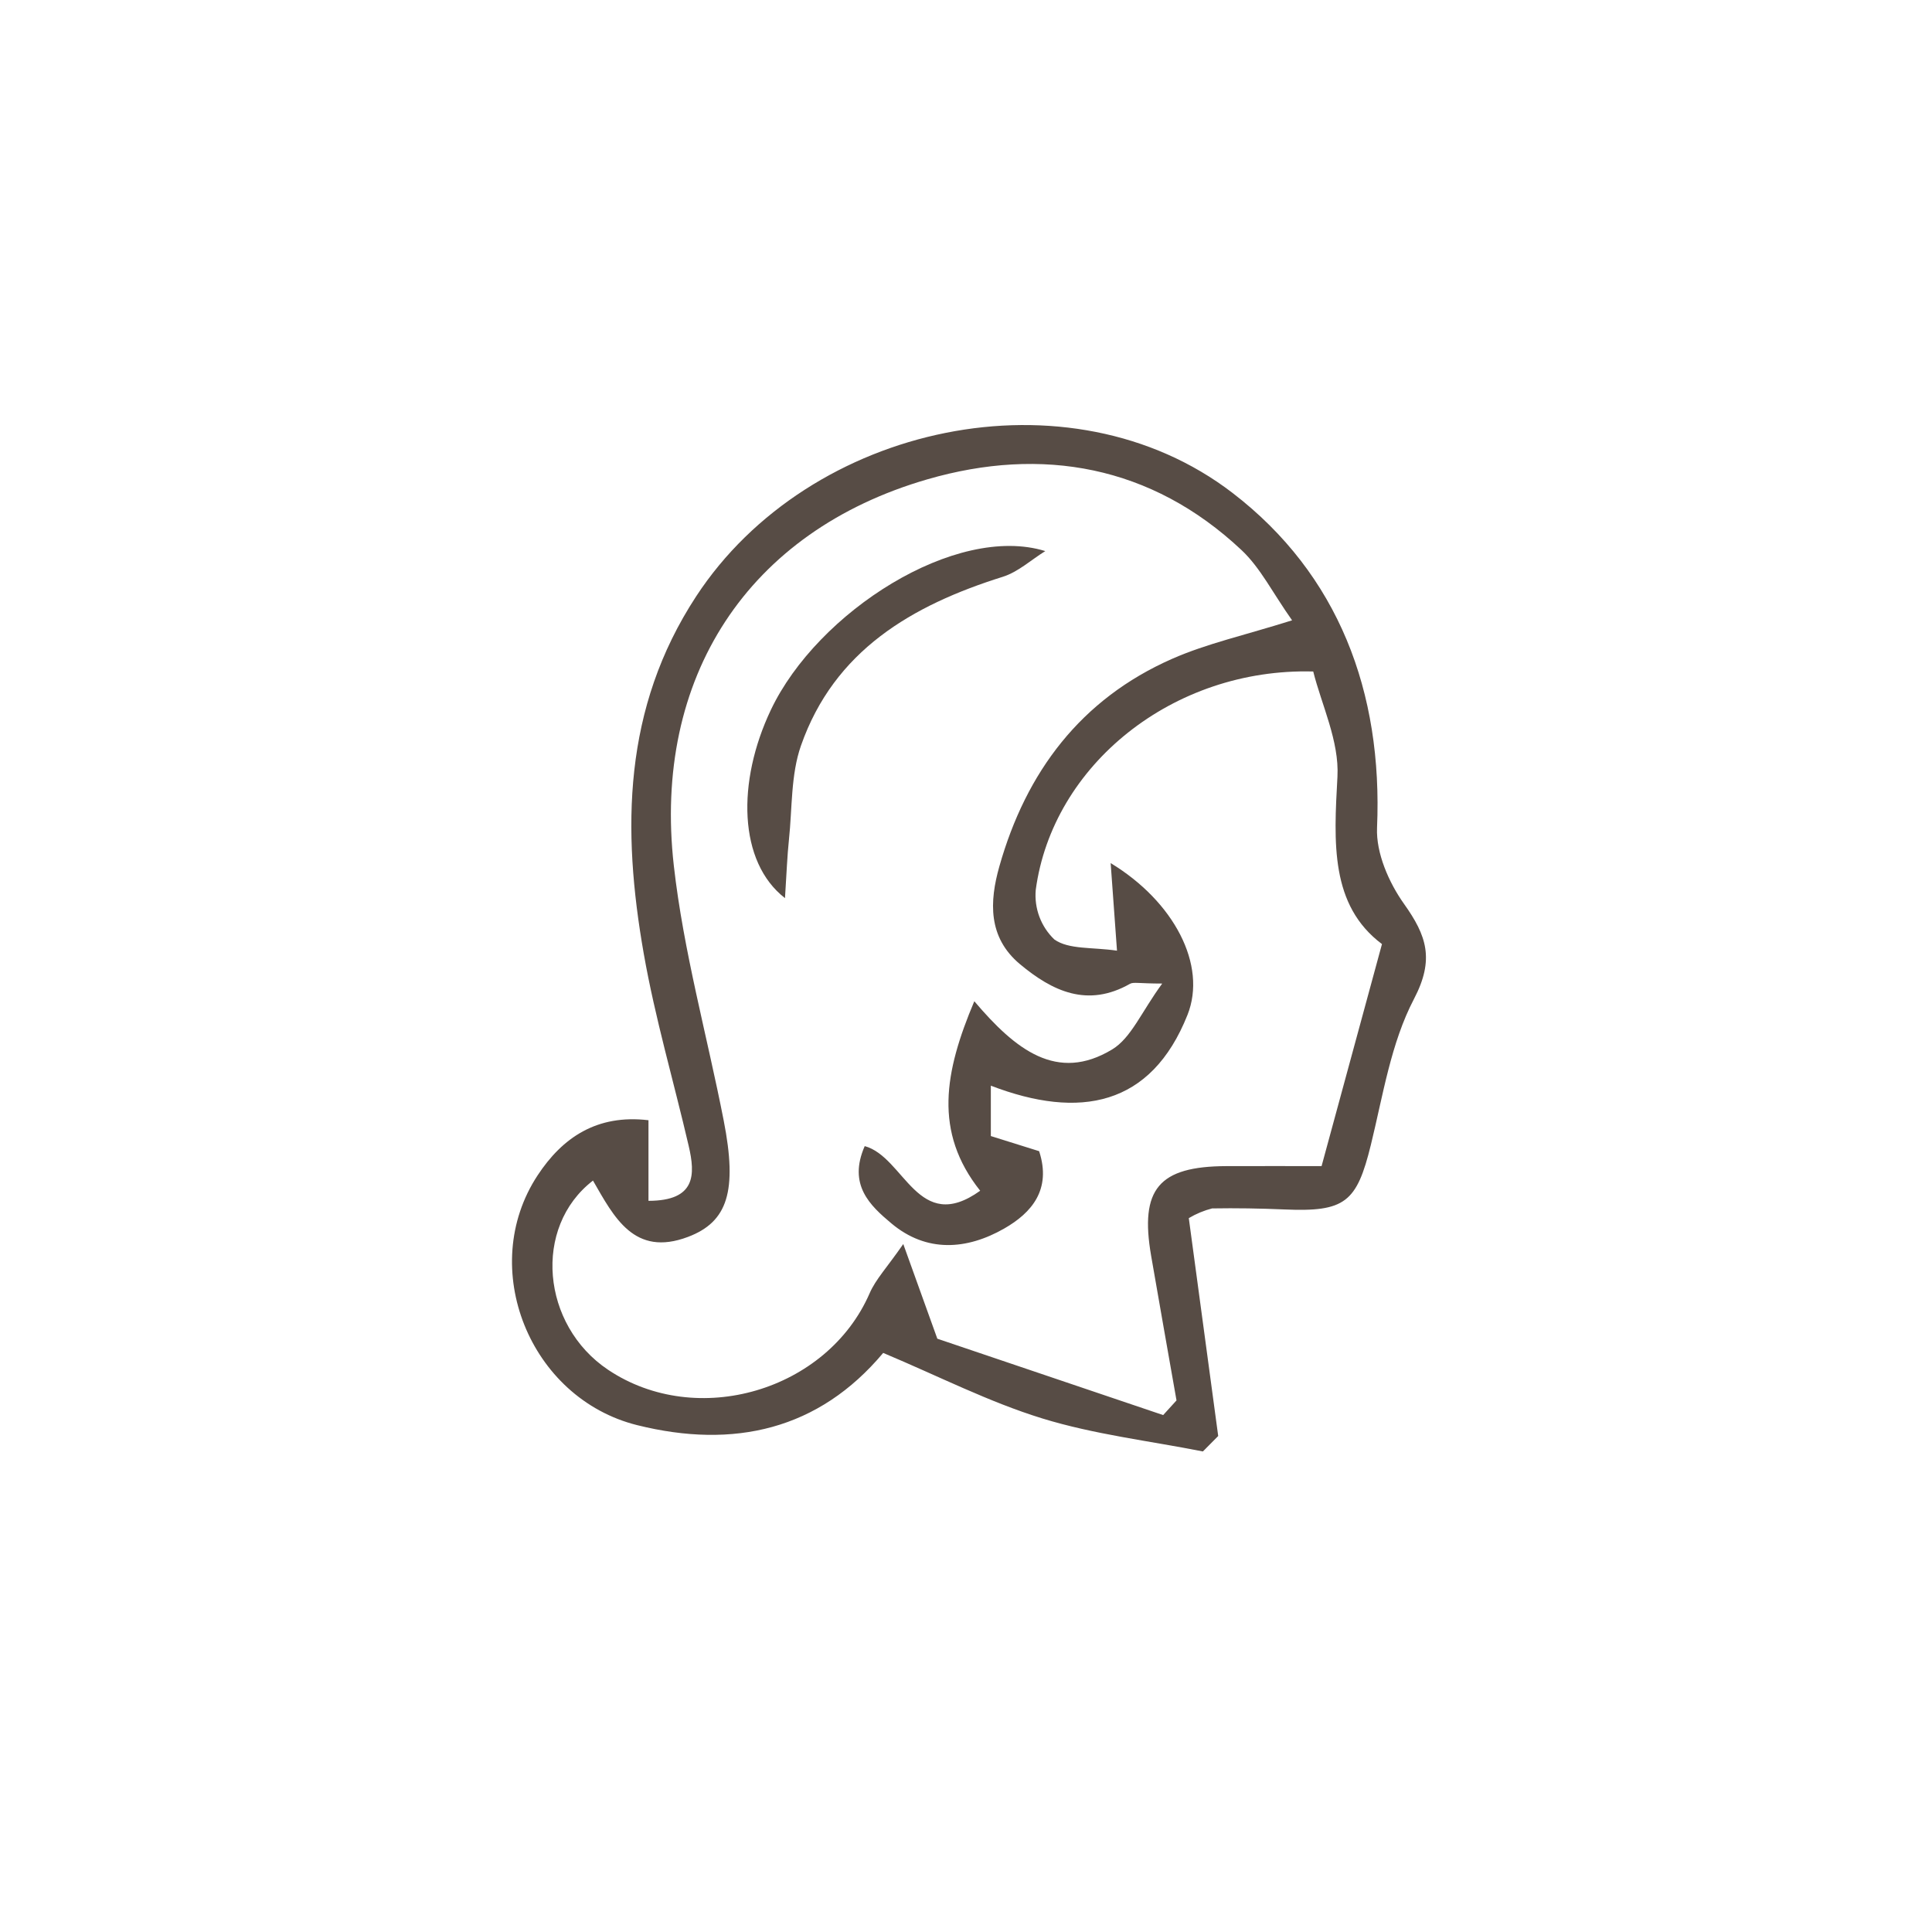
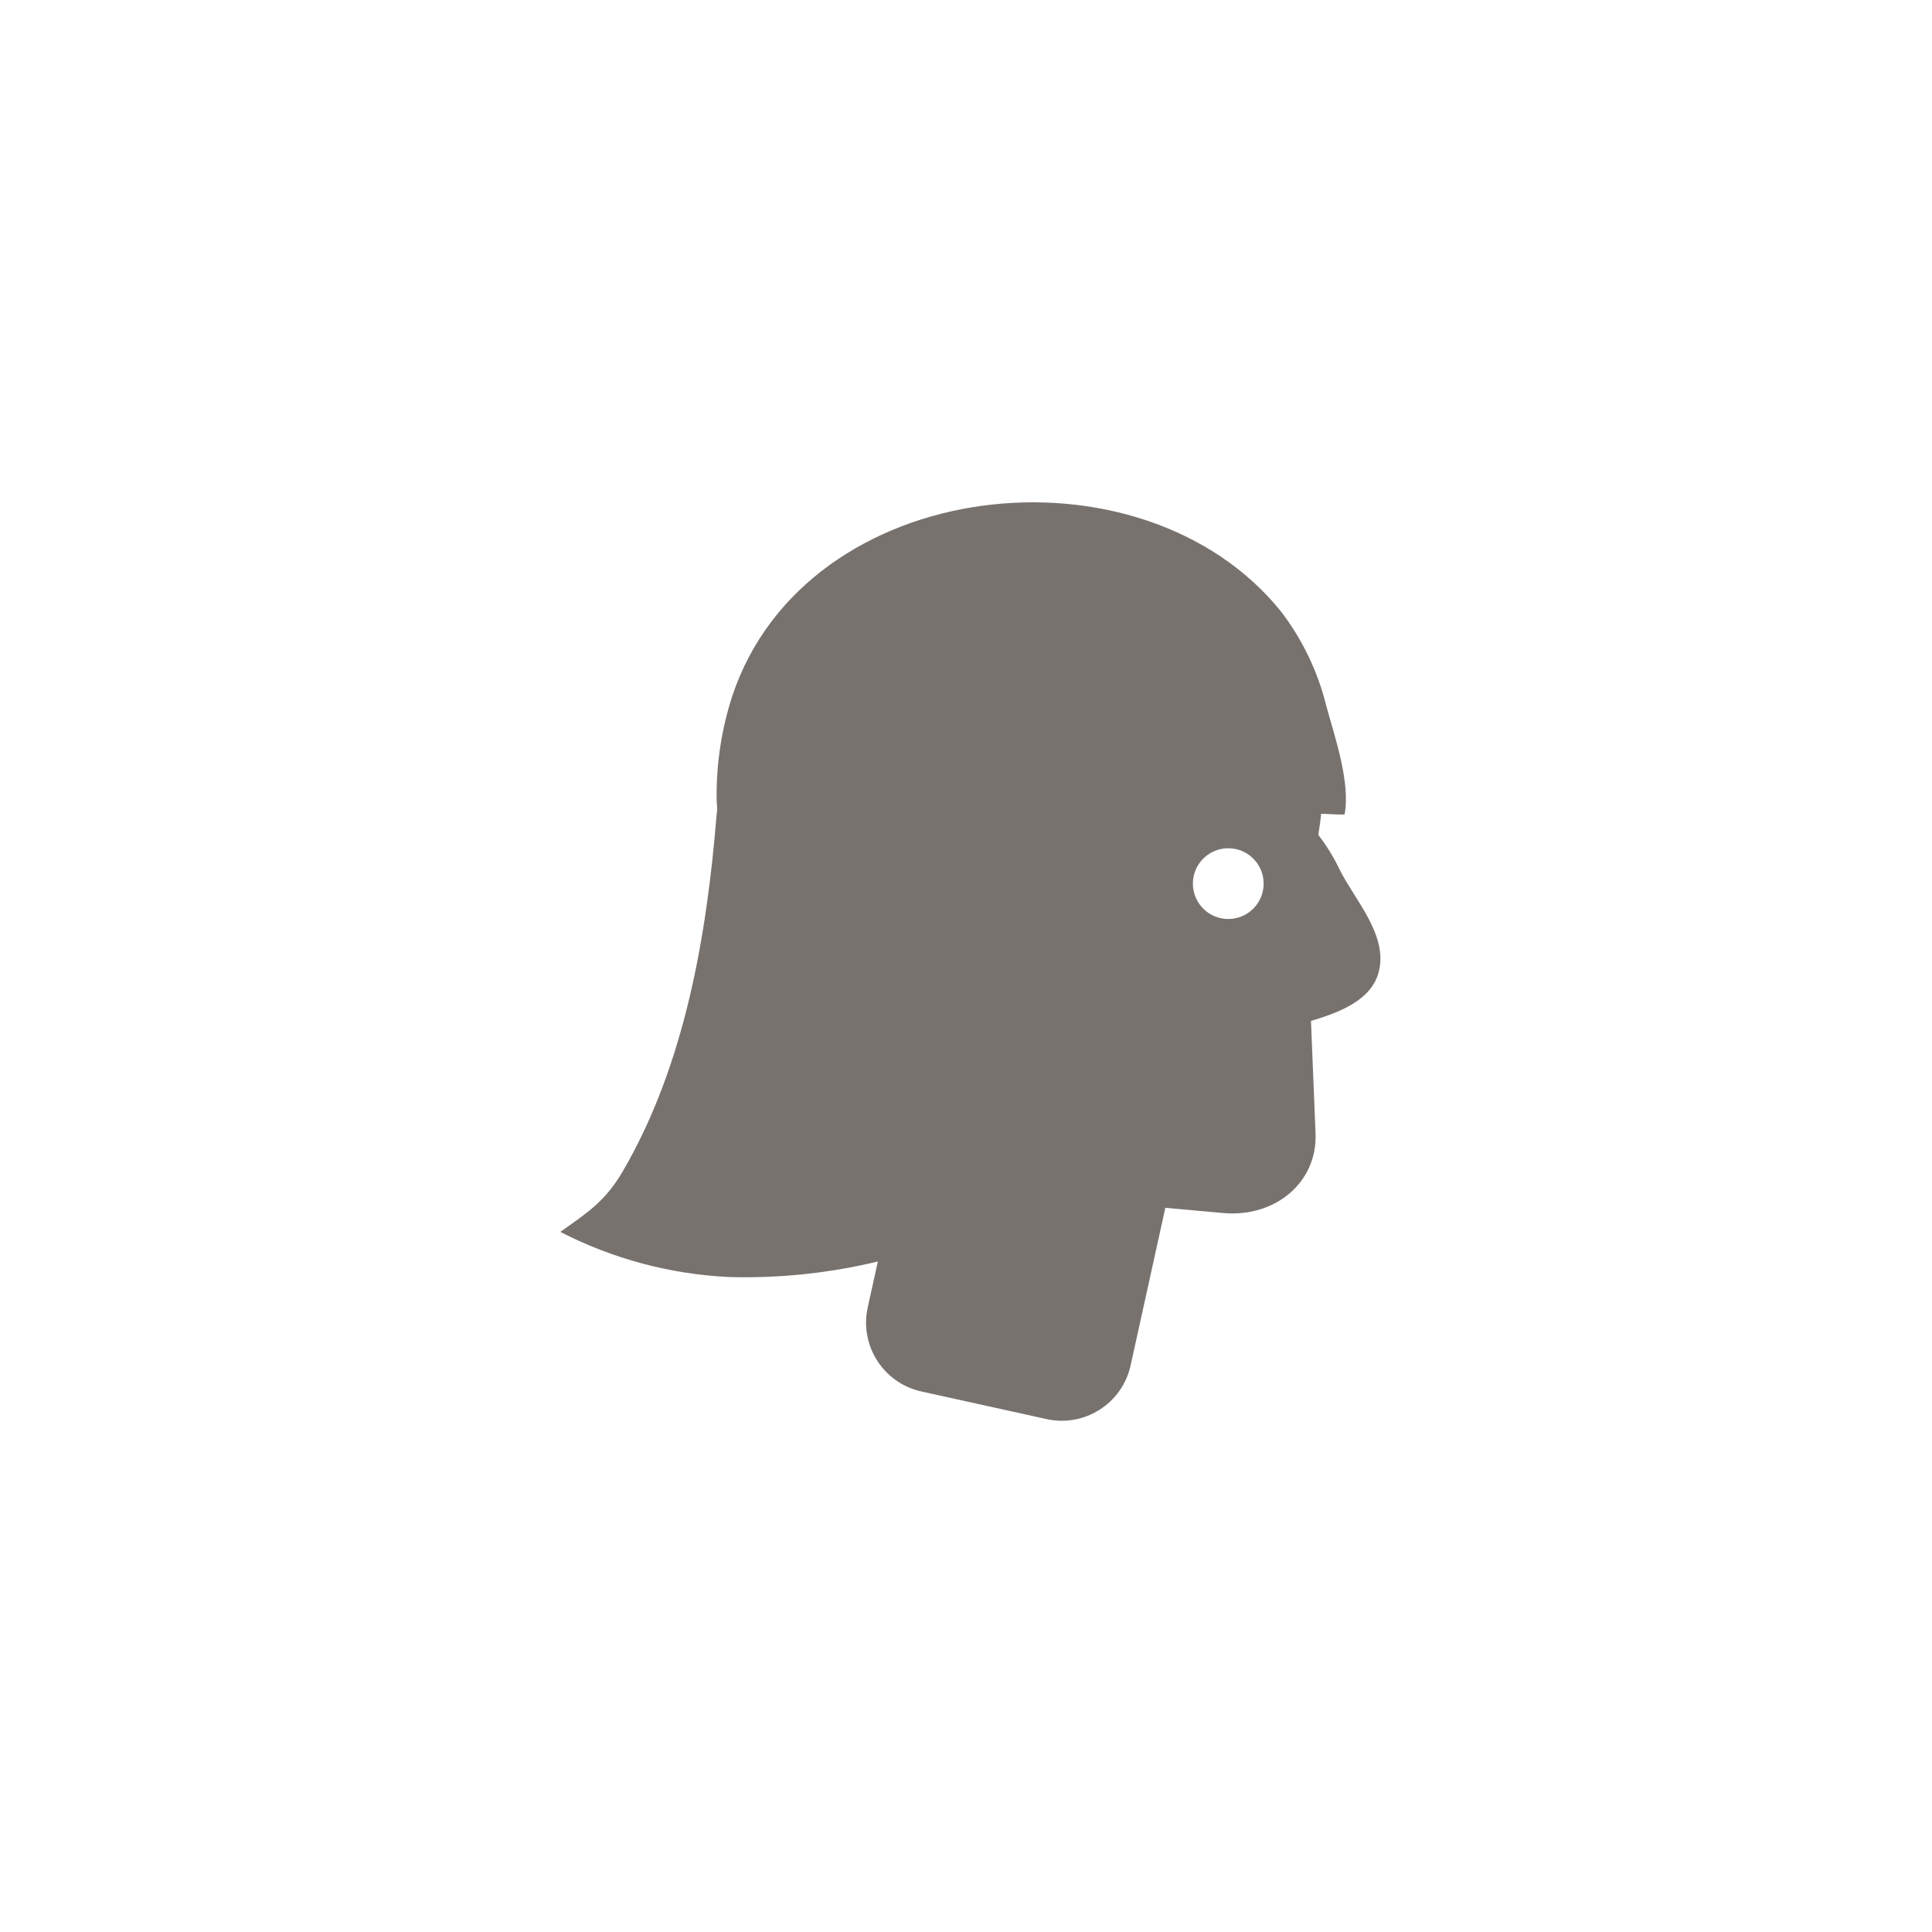
<svg xmlns="http://www.w3.org/2000/svg" width="200" height="200" viewBox="0 0 200 200">
  <g id="img-virgo" transform="translate(-2430 1606)">
    <rect id="Rectangle_14" data-name="Rectangle 14" width="200" height="200" transform="translate(2430 -1606)" fill="rgba(217,217,217,0)" />
-     <g id="Group_7" data-name="Group 7" transform="translate(-8 -8.747)">
-       <path id="Path_5" data-name="Path 5" d="M734.307-1505.12c1.009,7.479,2.026,15.016,3.044,22.553q-.793.8-1.586,1.6c-5.554-1.1-11.243-1.761-16.625-3.418-5.505-1.694-10.709-4.363-16.469-6.783-6.668,7.959-15.448,9.972-25.467,7.478-11.14-2.774-16.588-16.316-10.307-25.86,2.564-3.9,6.129-6.341,11.476-5.706v8.345c4.912-.008,4.856-2.7,4.164-5.682-1.539-6.637-3.474-13.2-4.652-19.9-2.261-12.864-2.161-25.415,5.428-37,11.7-17.869,38.641-23.675,55.533-10.692,10.952,8.418,15.554,20.589,14.948,34.651-.113,2.611,1.218,5.668,2.789,7.876,2.35,3.3,3.18,5.748,1.035,9.849-2.387,4.563-3.207,9.982-4.46,15.09-1.464,5.973-2.667,6.972-8.965,6.7-2.489-.107-4.984-.15-7.475-.107A9.131,9.131,0,0,0,734.307-1505.12ZM745-1567.005c-2-2.826-3.266-5.421-5.235-7.271-9.34-8.776-20.671-10.757-32.512-7.328-18.6,5.385-28.458,20.53-26.256,40,1,8.874,3.444,17.584,5.164,26.382,1.426,7.289.425,10.489-3.7,12.045-5.581,2.107-7.661-2.068-9.833-5.831-6.259,4.826-5.336,14.963,1.561,19.584,9.2,6.165,22.692,2.178,27.08-7.922.627-1.442,1.788-2.653,3.48-5.093l3.526,9.8,23.378,7.906,1.382-1.518c-.877-4.991-1.767-9.98-2.628-14.974-1.19-6.908.783-9.253,7.794-9.28,3.415-.013,6.831,0,9.851,0,2.168-7.973,4.094-15.052,6.252-22.985-5.365-4.026-4.985-10.487-4.609-17.325.2-3.681-1.657-7.475-2.506-10.893-14.546-.393-27,9.713-28.727,22.617a6.334,6.334,0,0,0,1.923,5.12c1.491,1.066,3.948.786,6.489,1.164-.267-3.7-.446-6.171-.656-9.066,6.54,3.963,10.013,10.549,7.95,15.724-3.764,9.44-11.16,10.844-20.354,7.316v5.216l5,1.566c1.3,3.985-.785,6.389-3.617,8.008-3.869,2.213-8.039,2.521-11.678-.533-2.2-1.844-4.521-3.988-2.761-8,4.133,1.127,5.5,9.244,11.953,4.62-4.845-6.1-3.7-12.294-.608-19.618,4.27,5.034,8.571,8.429,14.268,4.992,1.972-1.191,3.032-3.891,5.185-6.822-2.4,0-2.974-.178-3.335.027-4.384,2.488-8.018.786-11.4-2.041-3.32-2.779-3.153-6.48-2.125-10.113,2.765-9.775,8.429-17.326,17.889-21.49C736.173-1564.6,740.082-1565.457,745-1567.005Z" transform="translate(1826.757 33.968)" fill="#574c45" />
-       <path id="Path_19" data-name="Path 19" d="M692.505-1538.247c-4.832-3.743-5-12.033-1.462-19.486,4.828-10.171,19.159-19.3,28.407-16.44-1.462.907-2.813,2.164-4.4,2.662-9.416,2.955-17.437,7.635-20.889,17.472-1.062,3.027-.9,6.488-1.248,9.756C692.732-1542.583,692.676-1540.871,692.505-1538.247Z" transform="translate(1826.757 33.968)" fill="#574c45" />
-     </g>
+     <path id="路径_22" data-name="路径 22" d="M652.219,877.288a19.581,19.581,0,0,0-2.205-3.583c.113-.729.224-1.455.288-2.181.219-.034,2.418.139,2.434.048.618-3.323-1.026-8.038-1.9-11.237a26.487,26.487,0,0,0-4.691-9.767c-14.448-17.928-49.17-14.152-56.8,8.761a33.23,33.23,0,0,0-1.62,10.491c0,.424.047.837.063,1.257-.018.18-.049.351-.063.533-1.022,12.556-3.289,25.9-9.71,36.909-1.835,3.146-3.657,4.277-6.468,6.279a42.642,42.642,0,0,0,17.428,4.671,58.7,58.7,0,0,0,15.443-1.608l-1.054,4.778a7.3,7.3,0,0,0,5.54,8.675l13,2.868a7.3,7.3,0,0,0,8.674-5.54l3.6-16.337,5.987.541c5.411.489,9.765-3.2,9.562-8.234l-.473-11.653c2.875-.855,6.162-2.1,6.976-4.937C657.339,884.149,653.8,880.482,652.219,877.288Zm-11.527,5.119a3.662,3.662,0,1,1,3.661-3.661A3.661,3.661,0,0,1,640.692,882.407Z" transform="translate(1916.458 -2393.273)" fill="#78726f" />
  </g>
</svg>
